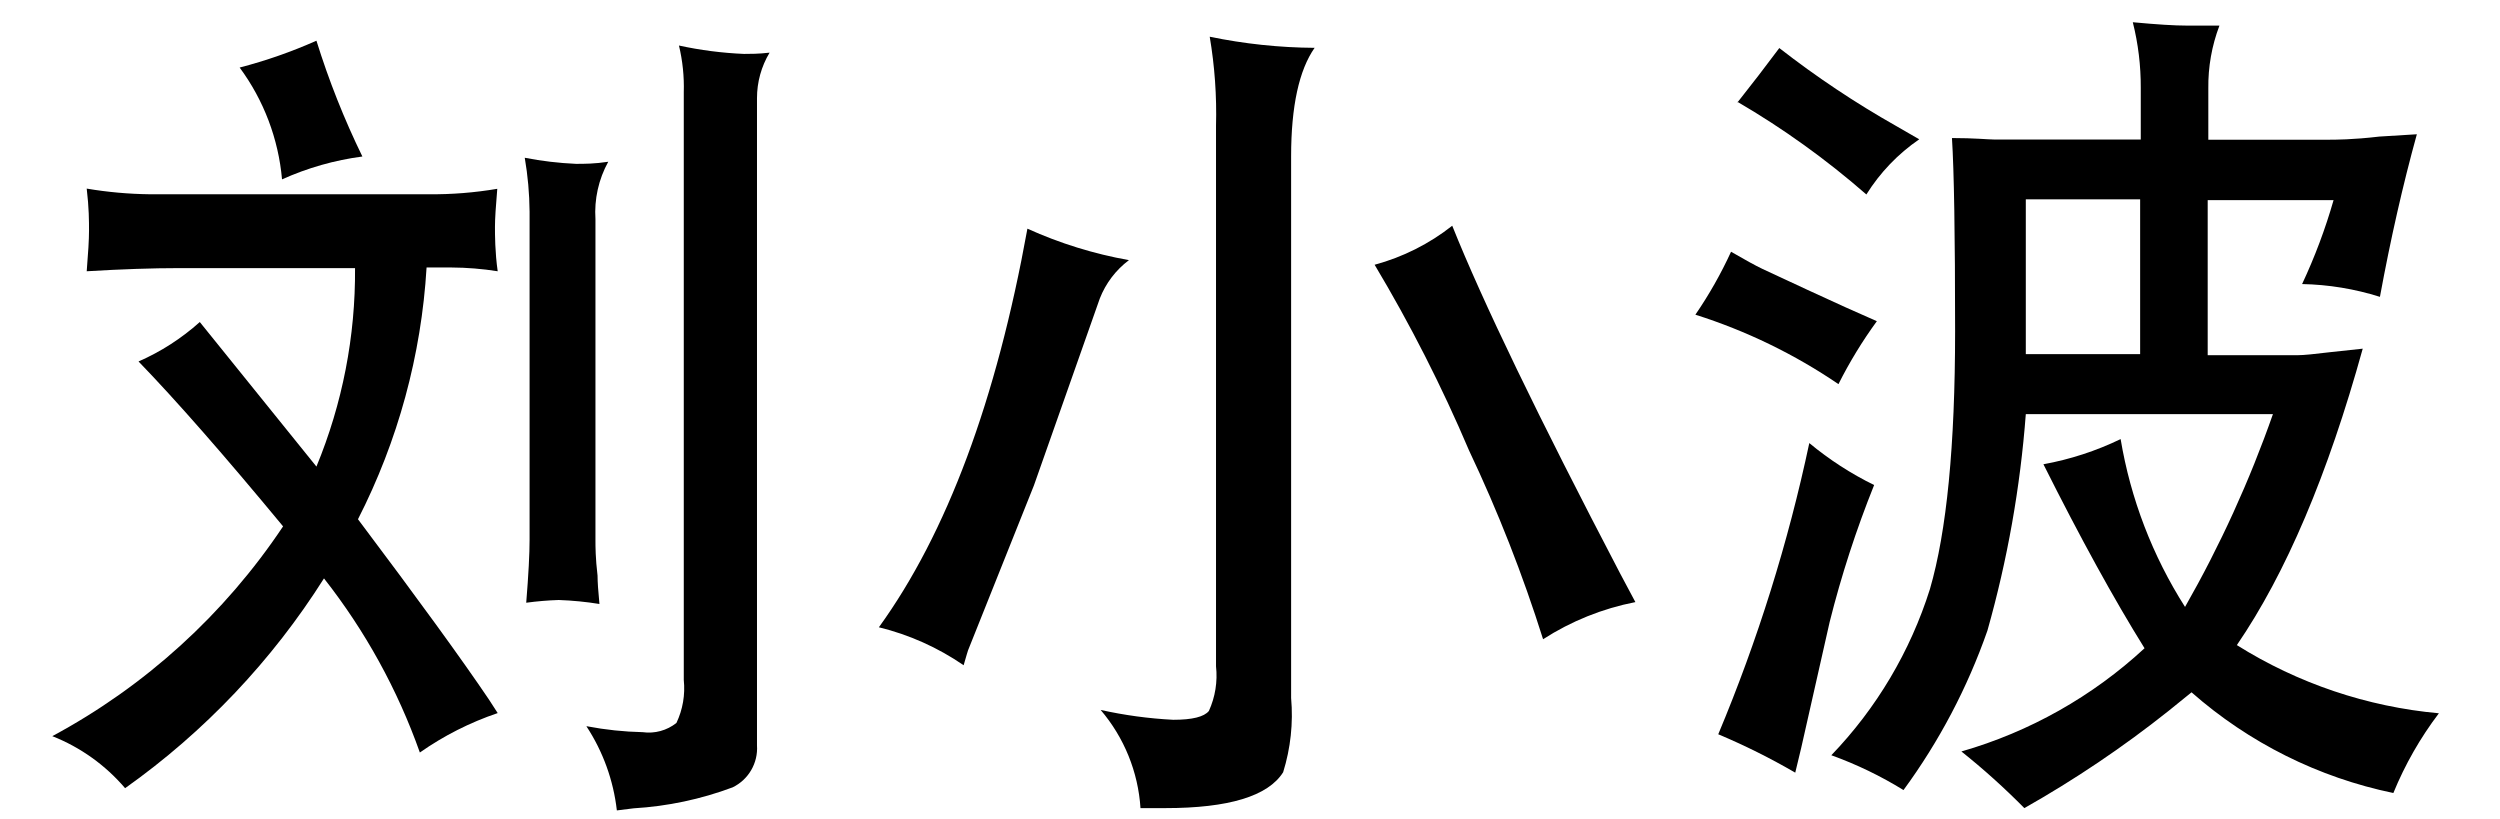
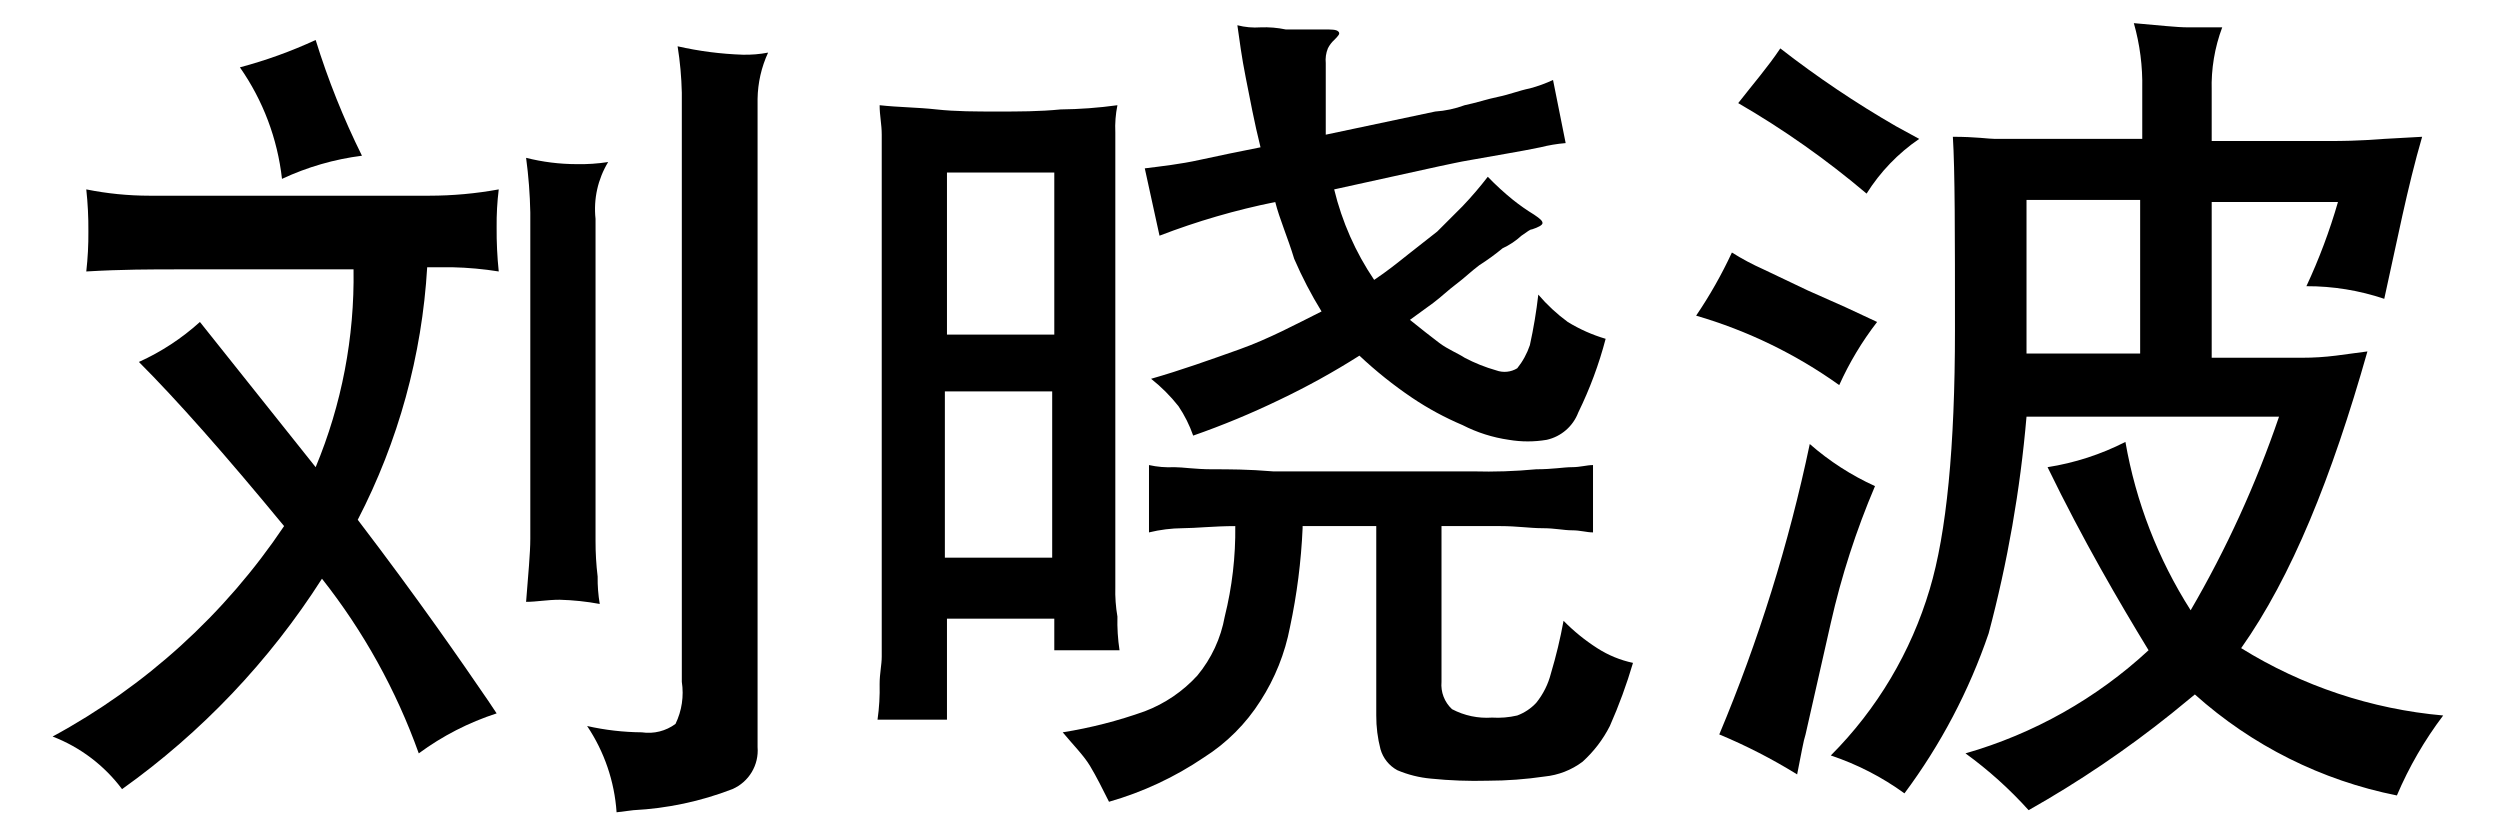
- <svg xmlns="http://www.w3.org/2000/svg" width="1.65in" height="0.54in" viewBox="0 0 119 39">
-   <path d="M2.41,35.09a30.67,30.67,0,0,0,11-10Q9.2,20,6.52,17.23a10.94,10.94,0,0,0,2.92-1.88L15,22.24a24.28,24.28,0,0,0,1.84-9.46H8.45c-1.26,0-2.73.05-4.4.15.07-.86.11-1.51.11-1.94s0-1.08-.11-2a19.4,19.4,0,0,0,3,.27H20.35A18.49,18.49,0,0,0,23.62,9c-.07.83-.11,1.43-.11,1.81s0,1.2.13,2.12a14.6,14.6,0,0,0-2.21-.18H20.25a30.36,30.36,0,0,1-3.27,12q4.31,5.73,6.24,8.59l.42.65a14.58,14.58,0,0,0-3.71,1.88,29.25,29.25,0,0,0-4.57-8.3,35.49,35.49,0,0,1-9.48,10A8.82,8.82,0,0,0,2.41,35.09ZM11.34,3.22A23.64,23.64,0,0,0,15,1.94a39,39,0,0,0,2.19,5.52,13.67,13.67,0,0,0-3.83,1.09A10.53,10.53,0,0,0,11.34,3.22Z" />
-   <path d="M25,28.73c.11-1.35.16-2.34.16-3V10.09a15.9,15.9,0,0,0-.23-2.57,16.64,16.64,0,0,0,2.44.29c.39,0,.9,0,1.54-.1a5,5,0,0,0-.61,2.74V25.76c0,.28,0,.84.1,1.68q0,.43.09,1.35a15.54,15.54,0,0,0-1.94-.19A15.29,15.29,0,0,0,25,28.73Zm2.9,5.89a16,16,0,0,0,2.65.28,2.12,2.12,0,0,0,1.61-.44,3.85,3.85,0,0,0,.35-2.05V4.4a8.43,8.43,0,0,0-.23-2.23,18.09,18.09,0,0,0,3.1.4c.3,0,.7,0,1.22-.06A4.21,4.21,0,0,0,36,4.68V35.53a2.07,2.07,0,0,1-1.16,2,16.19,16.19,0,0,1-4.72,1l-.8.1A9.2,9.2,0,0,0,27.87,34.62Z" />
-   <path d="M41.81,29.9q4.86-6.72,7.08-19a20.43,20.43,0,0,0,4.84,1.5,4.19,4.19,0,0,0-1.39,1.83L49.2,23.14,46.06,31s-.09.28-.21.71A12.29,12.29,0,0,0,41.81,29.9Zm10.57,3.94a20.81,20.81,0,0,0,3.46.47c.91,0,1.47-.14,1.7-.42a4.06,4.06,0,0,0,.34-2.13V6a21.94,21.94,0,0,0-.3-4.25,25.45,25.45,0,0,0,5,.53c-.74,1.06-1.12,2.78-1.12,5.18V33.27a9.19,9.19,0,0,1-.38,3.54Q60,38.52,55.46,38.52H54.28A8,8,0,0,0,52.38,33.84ZM65.44,12.62a10.32,10.32,0,0,0,3.7-1.86q2.16,5.4,8,16.57l.73,1.37a12.58,12.58,0,0,0-4.4,1.77,70.22,70.22,0,0,0-3.53-9A72.48,72.48,0,0,0,65.44,12.62Z" />
-   <path d="M80.73,15a20.17,20.17,0,0,0,1.7-3c.66.38,1.16.66,1.5.82l2.15,1,1.79.82,1.51.67a21.37,21.37,0,0,0-1.83,3A26.17,26.17,0,0,0,80.73,15ZM81.82,35a77.61,77.61,0,0,0,4.34-13.88,15.53,15.53,0,0,0,3.09,2,50.44,50.44,0,0,0-2.12,6.53l-1.2,5.31c-.06.3-.21.92-.44,1.87A31.92,31.92,0,0,0,81.82,35Zm.91-30.11c.69-.87,1.36-1.74,2-2.6A45.47,45.47,0,0,0,90.29,6l1.11.64a8.9,8.9,0,0,0-2.52,2.63A40,40,0,0,0,82.73,4.85Z" />
-   <path d="M87.21,36a20.16,20.16,0,0,0,4.7-7.92q1.2-4.12,1.2-12.29,0-6.87-.15-9.21c1.07,0,1.74.07,2,.07h7V4.19a12.6,12.6,0,0,0-.38-3.13c1.18.11,2,.16,2.57.16l1.56,0a8.14,8.14,0,0,0-.53,3V6.66h5.67c.38,0,1.21,0,2.48-.15l1.79-.11q-1,3.62-1.76,7.75a13.18,13.18,0,0,0-3.71-.61,26.79,26.79,0,0,0,1.5-4h-6v7.39h4.32c.24,0,.77-.05,1.58-.15l1.49-.16q-2.49,9-6,14.13A21.82,21.82,0,0,0,116.17,34,16.84,16.84,0,0,0,114,37.8,21,21,0,0,1,104.38,33l-1.1.89a52.61,52.61,0,0,1-6.87,4.63,33.71,33.71,0,0,0-3-2.7,21.68,21.68,0,0,0,8.73-4.92q-2.18-3.5-4.82-8.77A14.4,14.4,0,0,0,101,20.93a21.48,21.48,0,0,0,3.07,8,55.74,55.74,0,0,0,4.19-9.19H96.48a52.33,52.33,0,0,1-1.83,10.32,29.08,29.08,0,0,1-4,7.6A18.47,18.47,0,0,0,87.21,36Zm9.27-19.12h5.45V9.5H96.48Z" />
+ <svg xmlns="http://www.w3.org/2000/svg" id="Layer_1" data-name="Layer 1" viewBox="0 0 118.8 38.9">
+   <path d="M2.5,35a31,31,0,0,0,11-10q-4.2-5.1-6.9-7.8a11.18,11.18,0,0,0,2.9-1.9L15,22.2a23.48,23.48,0,0,0,1.8-9.4H8.5c-1.3,0-2.7,0-4.4.1A15.77,15.77,0,0,0,4.2,11a17.22,17.22,0,0,0-.1-2,15.26,15.26,0,0,0,3,.3H20.4A18.41,18.41,0,0,0,23.7,9a13.57,13.57,0,0,0-.1,1.8,18.75,18.75,0,0,0,.1,2.1,16.35,16.35,0,0,0-2.2-.2H20.3a29.91,29.91,0,0,1-3.3,12c2.9,3.8,4.9,6.7,6.2,8.6l.4.6a13,13,0,0,0-3.7,1.9,29.35,29.35,0,0,0-4.6-8.3,36.18,36.18,0,0,1-9.5,10A7.47,7.47,0,0,0,2.5,35ZM11.4,3.2A22,22,0,0,0,15,1.9a37.11,37.11,0,0,0,2.2,5.5,12.74,12.74,0,0,0-3.8,1.1A11.46,11.46,0,0,0,11.4,3.2Z" />
+   <path d="M25,28.6c.1-1.3.2-2.3.2-3V10.1A22.75,22.75,0,0,0,25,7.5a9.86,9.86,0,0,0,2.4.3,8.64,8.64,0,0,0,1.5-.1,4.31,4.31,0,0,0-.6,2.7V25.7a13.92,13.92,0,0,0,.1,1.7,7.17,7.17,0,0,0,.1,1.3,12.25,12.25,0,0,0-1.9-.2C26,28.5,25.5,28.6,25,28.6Zm2.9,5.9a12.22,12.22,0,0,0,2.6.3,2.15,2.15,0,0,0,1.6-.4,3.4,3.4,0,0,0,.3-2V4.4a16.35,16.35,0,0,0-.2-2.2,16.45,16.45,0,0,0,3.1.4,5.74,5.74,0,0,0,1.2-.1A5.45,5.45,0,0,0,36,4.7V35.5a2,2,0,0,1-1.2,2,15.19,15.19,0,0,1-4.7,1l-.8.1a8.38,8.38,0,0,0-1.4-4.1Z" />
+   <path d="M80.6,15a21.37,21.37,0,0,0,1.7-3,12,12,0,0,0,1.5.8l2.1,1,1.8.8,1.5.7a14.92,14.92,0,0,0-1.8,3A22.54,22.54,0,0,0,80.6,15Zm1.1,19.9A76,76,0,0,0,86,21.1a12.65,12.65,0,0,0,3.1,2A37.89,37.89,0,0,0,87,29.6l-1.2,5.3c-.1.3-.2.9-.4,1.9A26.07,26.07,0,0,0,81.7,34.9Zm.9-30c.7-.9,1.4-1.7,2-2.6A48.12,48.12,0,0,0,90.1,6l1.1.6a8.83,8.83,0,0,0-2.5,2.6,42.07,42.07,0,0,0-6.1-4.3Z" />
+   <path d="M87,35.9A18.74,18.74,0,0,0,91.7,28q1.2-4,1.2-12.3c0-4.6,0-7.6-.1-9.2,1.1,0,1.7.1,2,.1h7V4.2a10.55,10.55,0,0,0-.4-3.1c1.2.1,2,.2,2.6.2h1.6a7.89,7.89,0,0,0-.5,3V6.7h5.7c.4,0,1.2,0,2.5-.1l1.8-.1c-.7,2.4-1.2,5-1.8,7.7a11.48,11.48,0,0,0-3.7-.6,27.4,27.4,0,0,0,1.5-4h-6V17h4.3a12.65,12.65,0,0,0,1.6-.1l1.5-.2c-1.7,6-3.6,10.7-6,14.1a21.88,21.88,0,0,0,9.6,3.2,17.93,17.93,0,0,0-2.2,3.8,20.33,20.33,0,0,1-9.6-4.8l-1.1.9a50.75,50.75,0,0,1-6.8,4.6,19.28,19.28,0,0,0-3-2.7,21.55,21.55,0,0,0,8.7-4.9c-1.4-2.3-3.1-5.2-4.8-8.7A12.34,12.34,0,0,0,101,21a21.85,21.85,0,0,0,3.1,8,51,51,0,0,0,4.2-9.2h-12a60,60,0,0,1-1.8,10.3,27.66,27.66,0,0,1-4,7.6A12.93,12.93,0,0,0,87,35.9Zm9.3-19.1h5.4V9.5H96.3Z" />
+   <path d="M44.9,34.2H41.7a10.28,10.28,0,0,0,.1-1.7c0-.5.1-.9.1-1.3V6.4c0-.5-.1-.9-.1-1.4.9.1,1.8.1,2.7.2s1.9.1,2.9.1,2,0,3-.1A21.3,21.3,0,0,0,53.1,5,5.28,5.28,0,0,0,53,6.3V27.9a7.08,7.08,0,0,0,.1,1.4,9.15,9.15,0,0,0,.1,1.6H50.1V29.4H45v4.8Zm5.2-18.4V8.2H45v7.7h5.1Zm-5.2,2.8v7.9H50V18.6Z" />
+   <path d="M61.9,25.1a28.49,28.49,0,0,1-.6,4.7,9.89,9.89,0,0,1-1.4,3.5A8.67,8.67,0,0,1,57.2,36a15.77,15.77,0,0,1-4.5,2.1c-.3-.6-.6-1.2-.9-1.7s-.8-1-1.3-1.6a21.79,21.79,0,0,0,3.9-1,6.52,6.52,0,0,0,2.5-1.7,6.07,6.07,0,0,0,1.3-2.8,16.92,16.92,0,0,0,.5-4.3c-1,0-1.9.1-2.5.1a7,7,0,0,0-1.6.2V22.1a4.48,4.48,0,0,0,1.2.1c.4,0,1,.1,1.8.1s1.7,0,2.9.1H70a24.51,24.51,0,0,0,3-.1c.8,0,1.3-.1,1.7-.1s.7-.1,1-.1v3.2c-.3,0-.6-.1-1-.1s-.8-.1-1.4-.1-1.2-.1-2-.1H68.5v7.4a1.58,1.58,0,0,0,.5,1.3,3.54,3.54,0,0,0,1.9.4,4.12,4.12,0,0,0,1.2-.1,2.36,2.36,0,0,0,.9-.6,3.65,3.65,0,0,0,.7-1.4,23.32,23.32,0,0,0,.6-2.5,9.14,9.14,0,0,0,1.6,1.3,5.09,5.09,0,0,0,1.7.7,24.55,24.55,0,0,1-1.1,3,5.86,5.86,0,0,1-1.3,1.7,3.59,3.59,0,0,1-1.8.7,18.7,18.7,0,0,1-2.7.2A21,21,0,0,1,68,37a5.29,5.29,0,0,1-1.6-.4,1.65,1.65,0,0,1-.8-1,6.27,6.27,0,0,1-.2-1.6V25H61.9Z" />
+   <path d="M60.6,9.6a34,34,0,0,0-5.5,1.6L54.4,8c.8-.1,1.7-.2,2.6-.4s1.9-.4,2.9-.6c-.3-1.2-.5-2.3-.7-3.3s-.3-1.8-.4-2.5a3.42,3.42,0,0,0,1.1.1,4.87,4.87,0,0,1,1.2.1h1.8c.4,0,.6,0,.7.1s0,.2-.2.4a1.38,1.38,0,0,0-.3.4A1.48,1.48,0,0,0,63,3V6.4l5.2-1.1A5,5,0,0,0,69.6,5c.5-.1,1.1-.3,1.6-.4s1-.3,1.5-.4a6.6,6.6,0,0,0,1.1-.4l.6,3a7.38,7.38,0,0,0-1.2.2c-.5.1-1,.2-1.6.3l-1.7.3c-.6.1-1,.2-1.5.3L63.4,9a13.23,13.23,0,0,0,1.9,4.3c.6-.4,1.1-.8,1.6-1.2L68.3,11l1.2-1.2a17.41,17.41,0,0,0,1.2-1.4,13.07,13.07,0,0,0,1.2,1.1,9.82,9.82,0,0,0,1,.7c.3.2.4.3.4.4s-.2.2-.5.3c-.1,0-.2.1-.5.3a3.49,3.49,0,0,1-.9.6,10.47,10.47,0,0,1-1.1.8c-.4.3-.7.6-1.1.9s-.7.6-1.1.9l-1.1.8c.5.4,1,.8,1.4,1.1s.9.5,1.2.7a7.72,7.72,0,0,0,1.5.6,1.15,1.15,0,0,0,1-.1,3.58,3.58,0,0,0,.6-1.1,23.47,23.47,0,0,0,.4-2.4,8.31,8.31,0,0,0,1.4,1.3,7.5,7.5,0,0,0,1.8.8A18.78,18.78,0,0,1,75,19.6a2.09,2.09,0,0,1-1.5,1.3,5.4,5.4,0,0,1-1.8,0,7,7,0,0,1-2.2-.7,14.14,14.14,0,0,1-2.4-1.3,19.84,19.84,0,0,1-2.5-2A35.92,35.92,0,0,1,60.8,19a38.87,38.87,0,0,1-4.1,1.7,6.11,6.11,0,0,0-.7-1.4A7.89,7.89,0,0,0,54.7,18c1.4-.4,2.8-.9,4.2-1.4s2.7-1.2,3.9-1.8a19.65,19.65,0,0,1-1.3-2.5C61.2,11.3,60.8,10.4,60.6,9.6Z" />
</svg>
